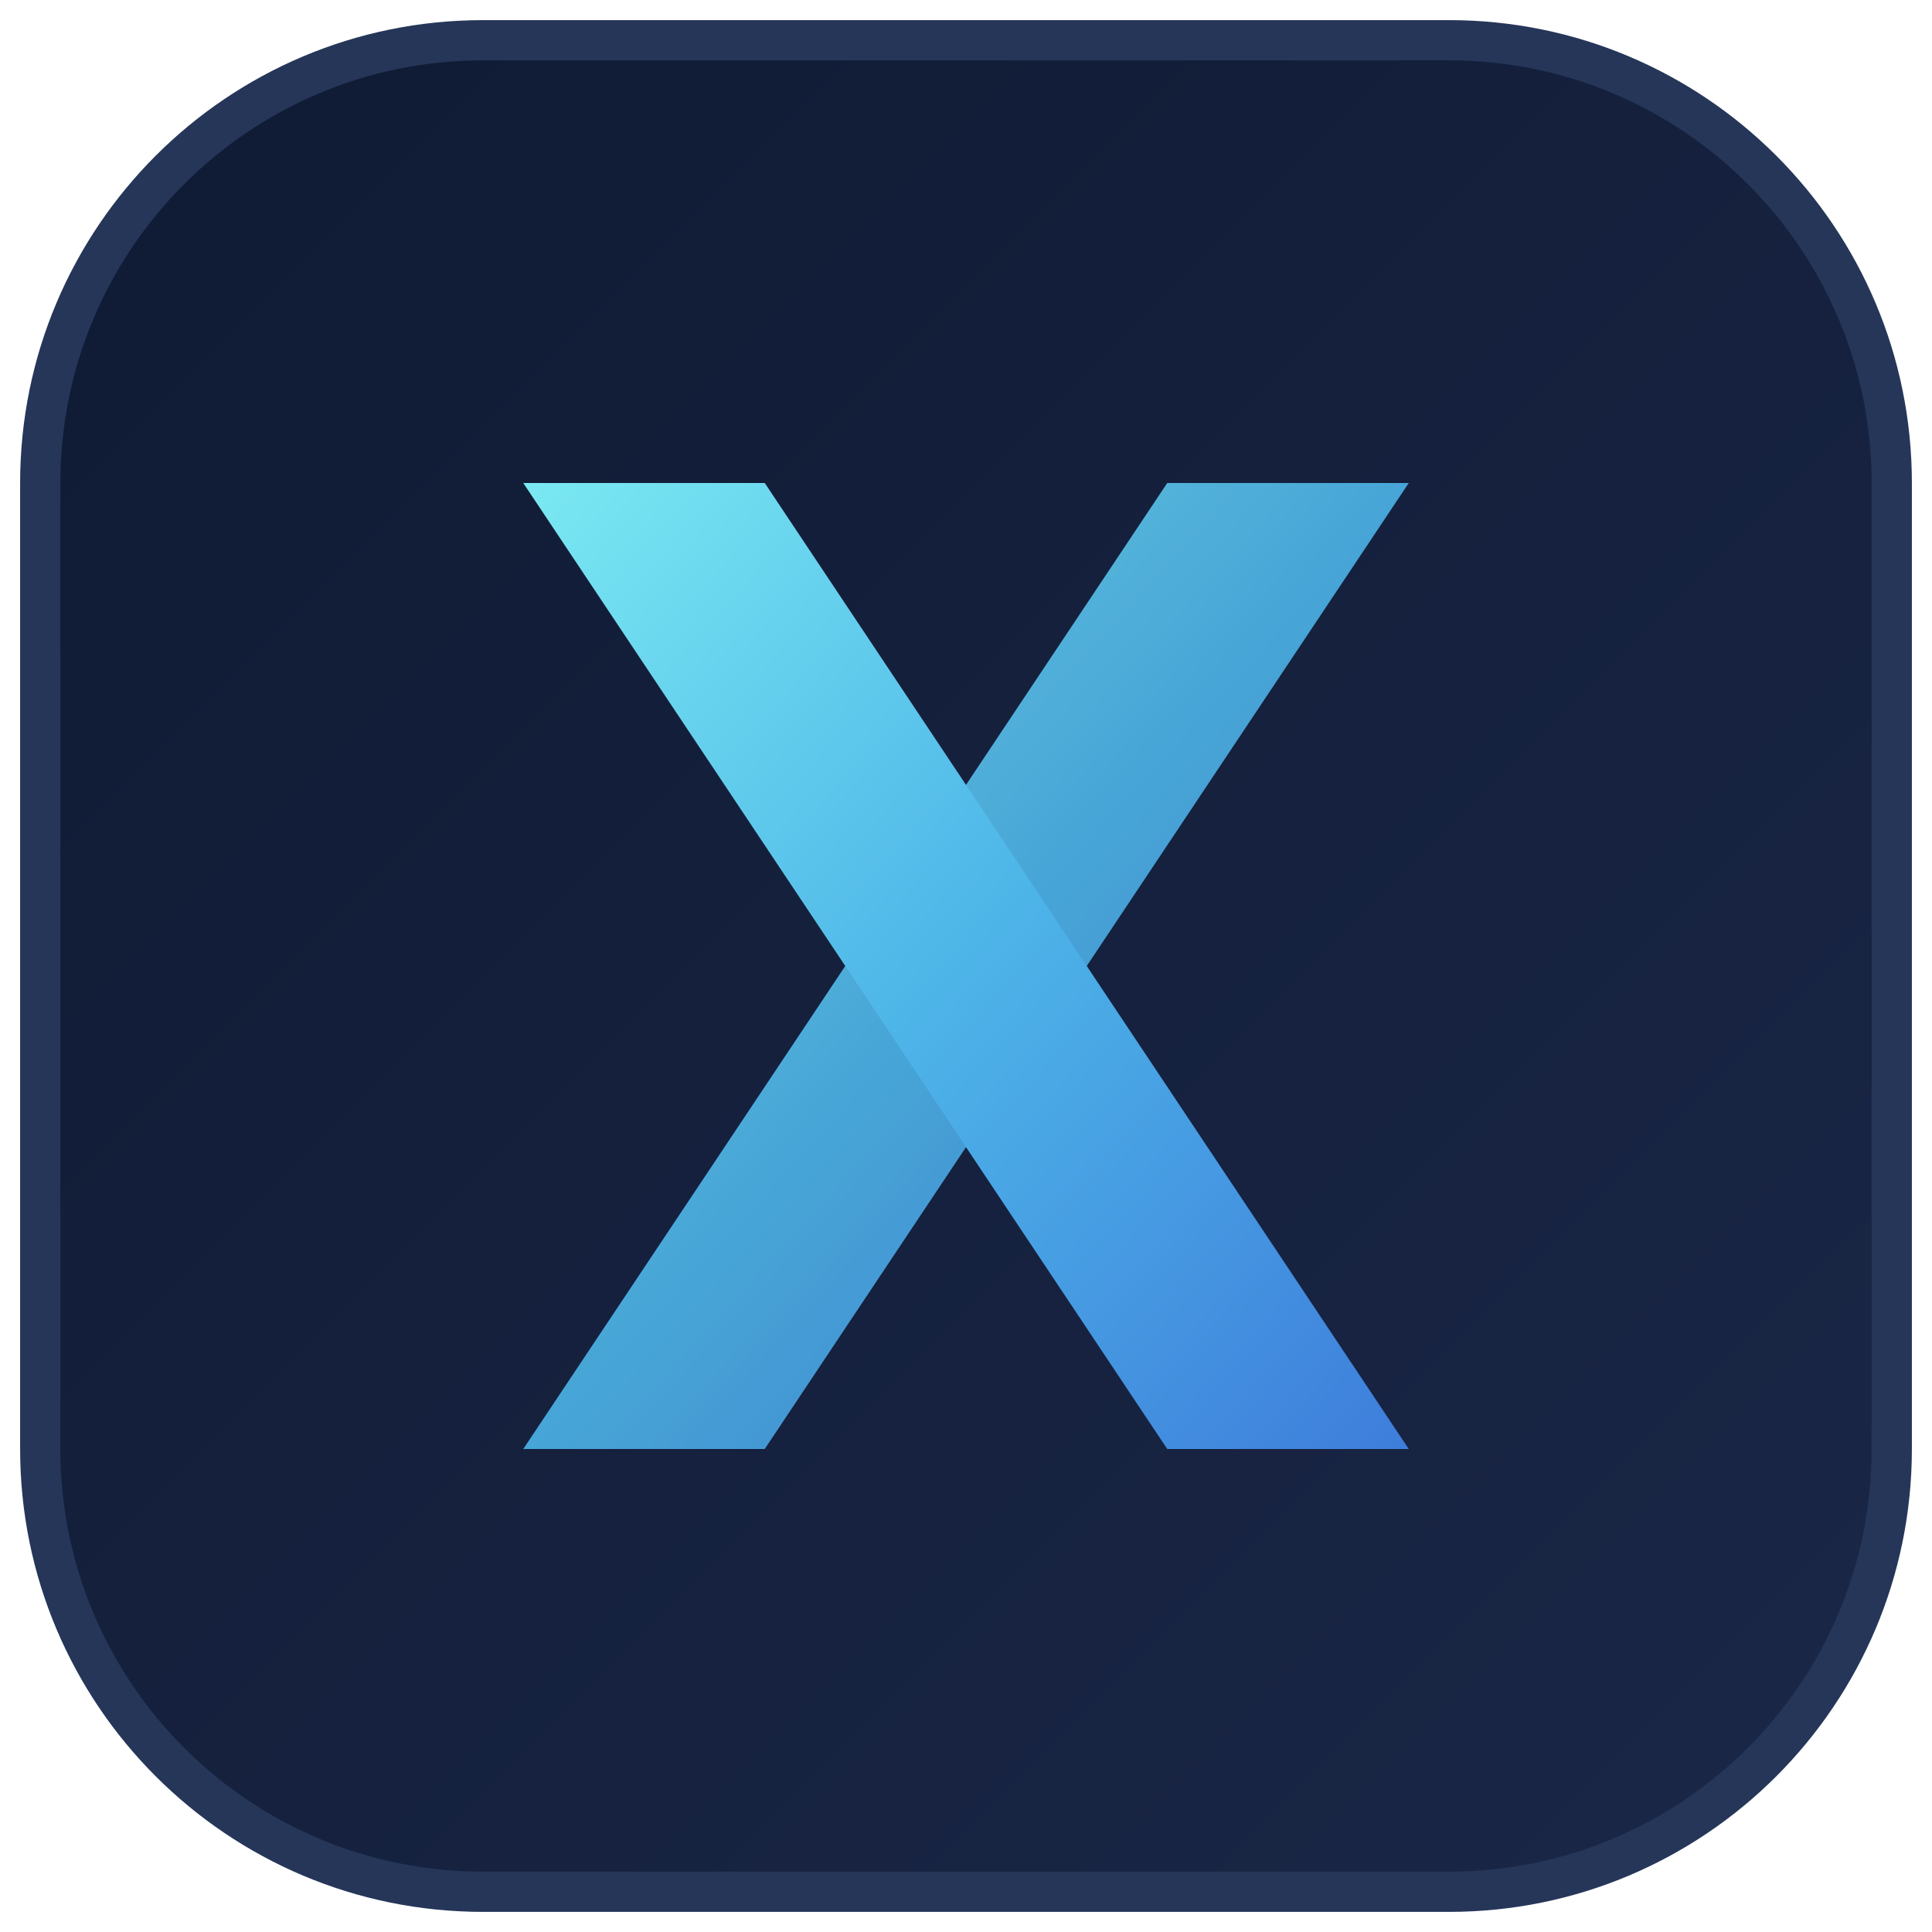
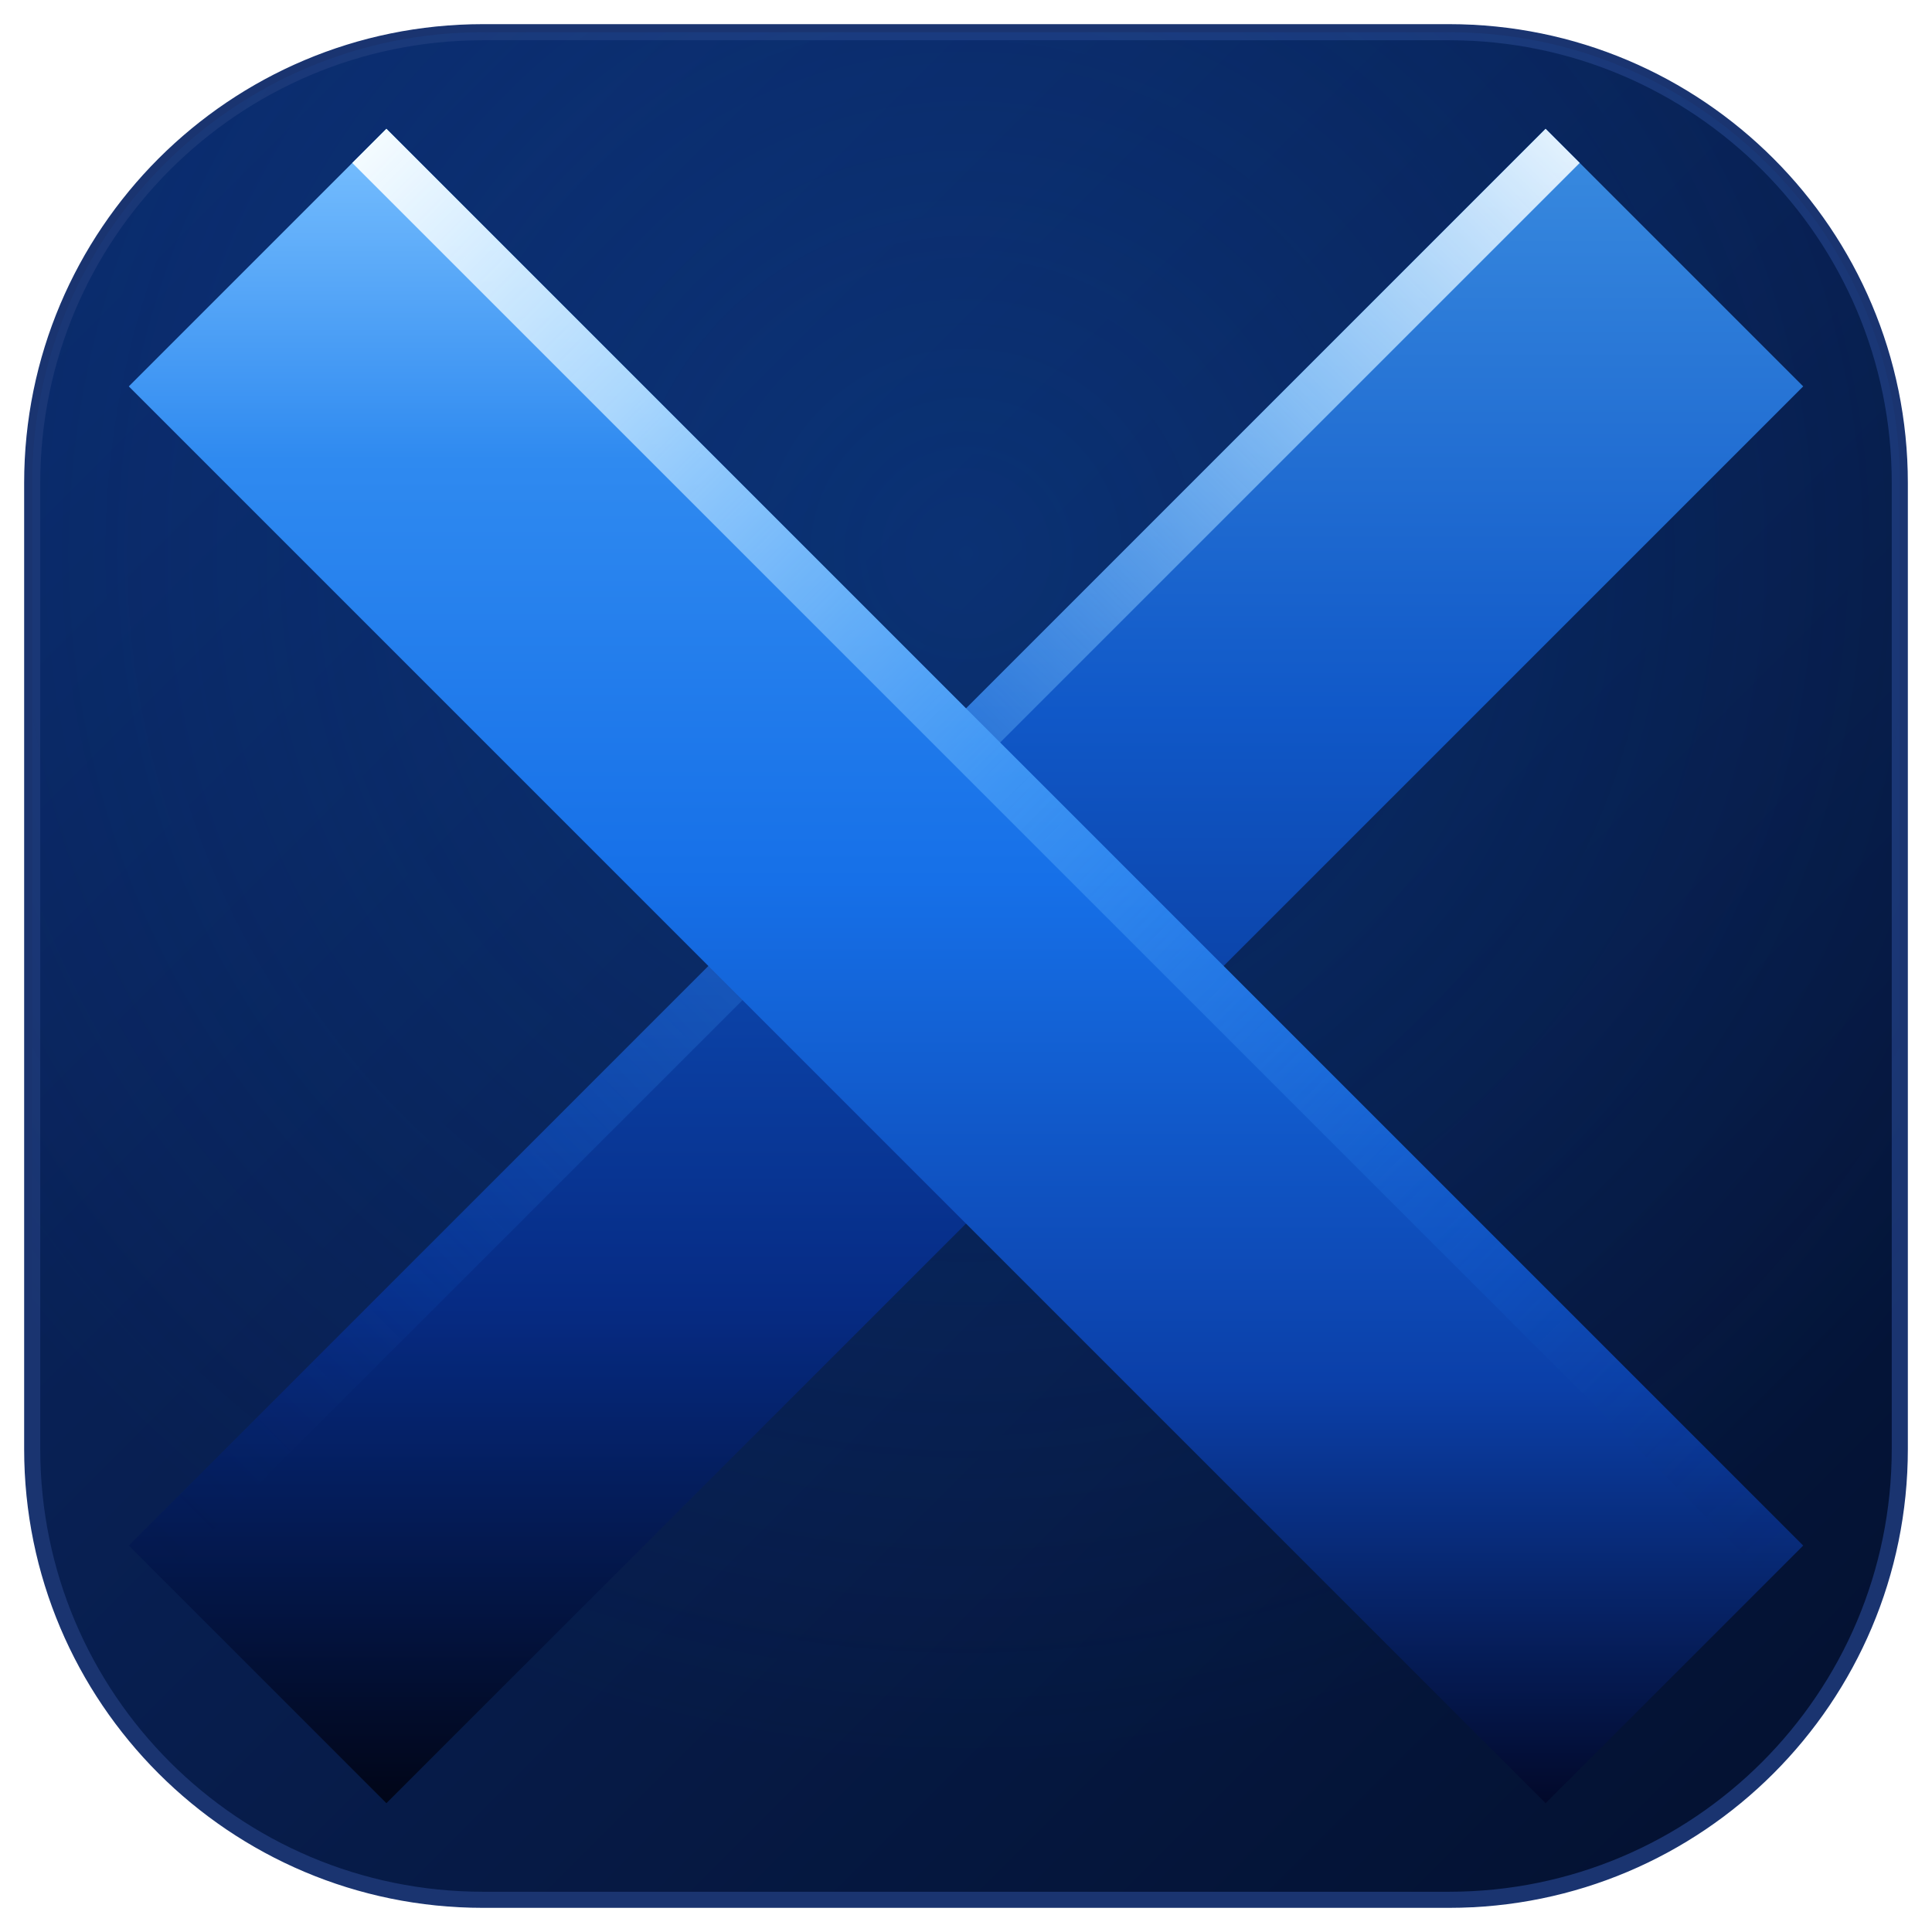
- <svg xmlns="http://www.w3.org/2000/svg" viewBox="0 0 48 48" width="48" height="48">
+ <svg xmlns="http://www.w3.org/2000/svg" viewBox="0 0 120 120" width="120" height="120">
  <defs>
-     <linearGradient id="b" x1="0" y1="0" x2="1" y2="1">
-       <stop offset="0%" stop-color="#0F1A33" />
-       <stop offset="100%" stop-color="#1A2747" />
+     <linearGradient id="bg" x1="0" y1="0" x2="1" y2="1">
+       <stop offset="0%" stop-color="#0B2A6B" />
+       <stop offset="100%" stop-color="#03102E" />
    </linearGradient>
-     <linearGradient id="x" x1="0" y1="0" x2="1" y2="1">
-       <stop offset="0%" stop-color="#7BE9F2" />
-       <stop offset="50%" stop-color="#4DB4E8" />
-       <stop offset="100%" stop-color="#3E7DDB" />
+     <radialGradient id="bgg" cx="0.5" cy="0.28" r="0.65">
+       <stop offset="0%" stop-color="#1670E8" stop-opacity="0.22" />
+       <stop offset="100%" stop-color="#1670E8" stop-opacity="0" />
+     </radialGradient>
+     <linearGradient id="xf" x1="0.5" y1="0" x2="0.5" y2="1">
+       <stop offset="0%" stop-color="#7CC2FF" />
+       <stop offset="20%" stop-color="#2F8AF0" />
+       <stop offset="45%" stop-color="#1670E8" />
+       <stop offset="75%" stop-color="#0B3FA8" />
+       <stop offset="100%" stop-color="#020828" />
+     </linearGradient>
+     <linearGradient id="xb" x1="0.5" y1="0" x2="0.5" y2="1">
+       <stop offset="0%" stop-color="#3A8CE0" />
+       <stop offset="35%" stop-color="#1058C8" />
+       <stop offset="70%" stop-color="#062B84" />
+       <stop offset="100%" stop-color="#010516" />
+     </linearGradient>
+     <linearGradient id="e1" x1="24" y1="8" x2="112" y2="96" gradientUnits="userSpaceOnUse">
+       <stop offset="0%" stop-color="#F4FBFF" stop-opacity="1" />
+       <stop offset="18%" stop-color="#BEE3FF" stop-opacity="0.85" />
+       <stop offset="45%" stop-color="#65B8FF" stop-opacity="0.45" />
+       <stop offset="80%" stop-color="#1670E8" stop-opacity="0.15" />
+       <stop offset="100%" stop-color="#020828" stop-opacity="0" />
+     </linearGradient>
+     <linearGradient id="e2" x1="96" y1="8" x2="8" y2="96" gradientUnits="userSpaceOnUse">
+       <stop offset="0%" stop-color="#EAF6FF" stop-opacity="0.95" />
+       <stop offset="18%" stop-color="#A8D8FF" stop-opacity="0.75" />
+       <stop offset="45%" stop-color="#4FA2F3" stop-opacity="0.35" />
+       <stop offset="80%" stop-color="#1670E8" stop-opacity="0.1" />
+       <stop offset="100%" stop-color="#020828" stop-opacity="0" />
    </linearGradient>
  </defs>
-   <rect x="1" y="1" width="46" height="46" rx="11" fill="url(#b)" stroke="#253659" stroke-width="1" />
-   <path d="M13 12 L19 12 L35 36 L29 36 Z" fill="url(#x)" />
-   <path d="M29 12 L35 12 L19 36 L13 36 Z" fill="url(#x)" opacity="0.9" />
+   <rect x="2" y="2" width="116" height="116" rx="28" fill="url(#bg)" stroke="#1A3470" stroke-width="1" />
+   <rect x="2" y="2" width="116" height="116" rx="28" fill="url(#bgg)" />
+   <path d="M96 8 L112 24 L24 112 L8 96 Z" fill="url(#xb)" />
+   <path d="M96 8 L8 96 L10.12 98.12 L98.12 10.12 Z" fill="url(#e2)" />
+   <path d="M8 24 L24 8 L112 96 L96 112 Z" fill="url(#xf)" />
+   <path d="M24 8 L112 96 L109.88 98.12 L21.88 10.12 Z" fill="url(#e1)" />
</svg>
